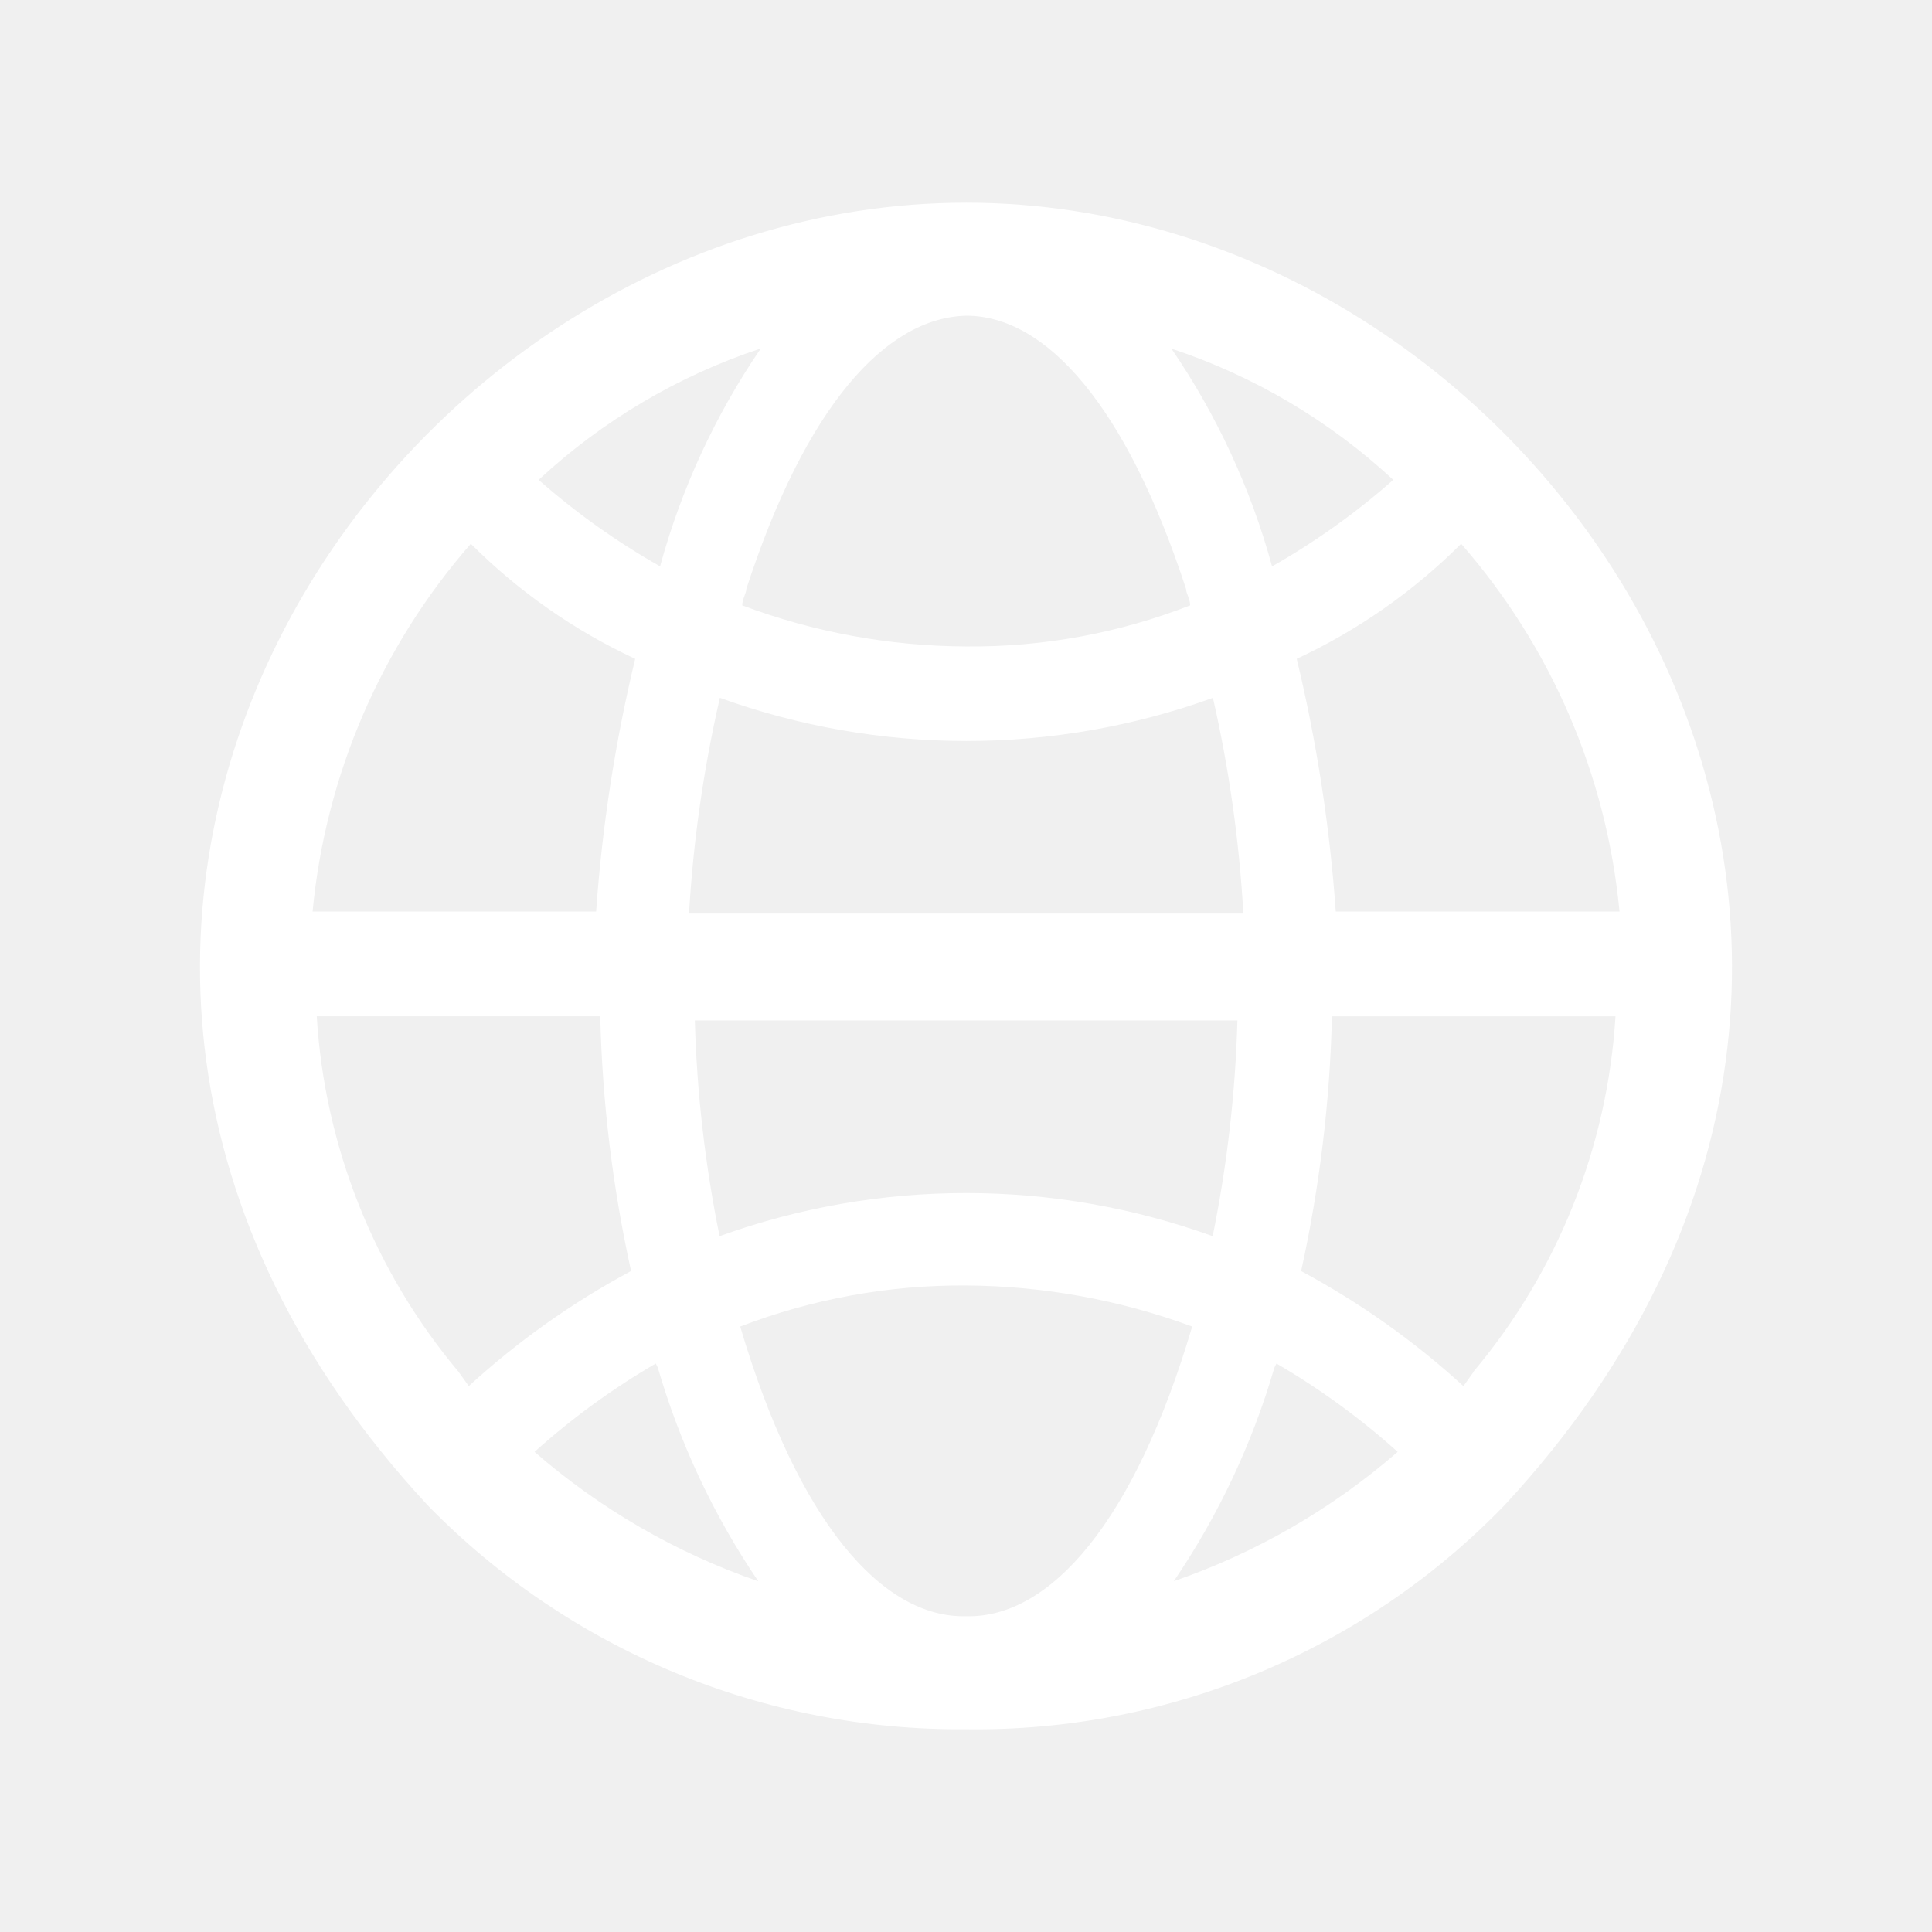
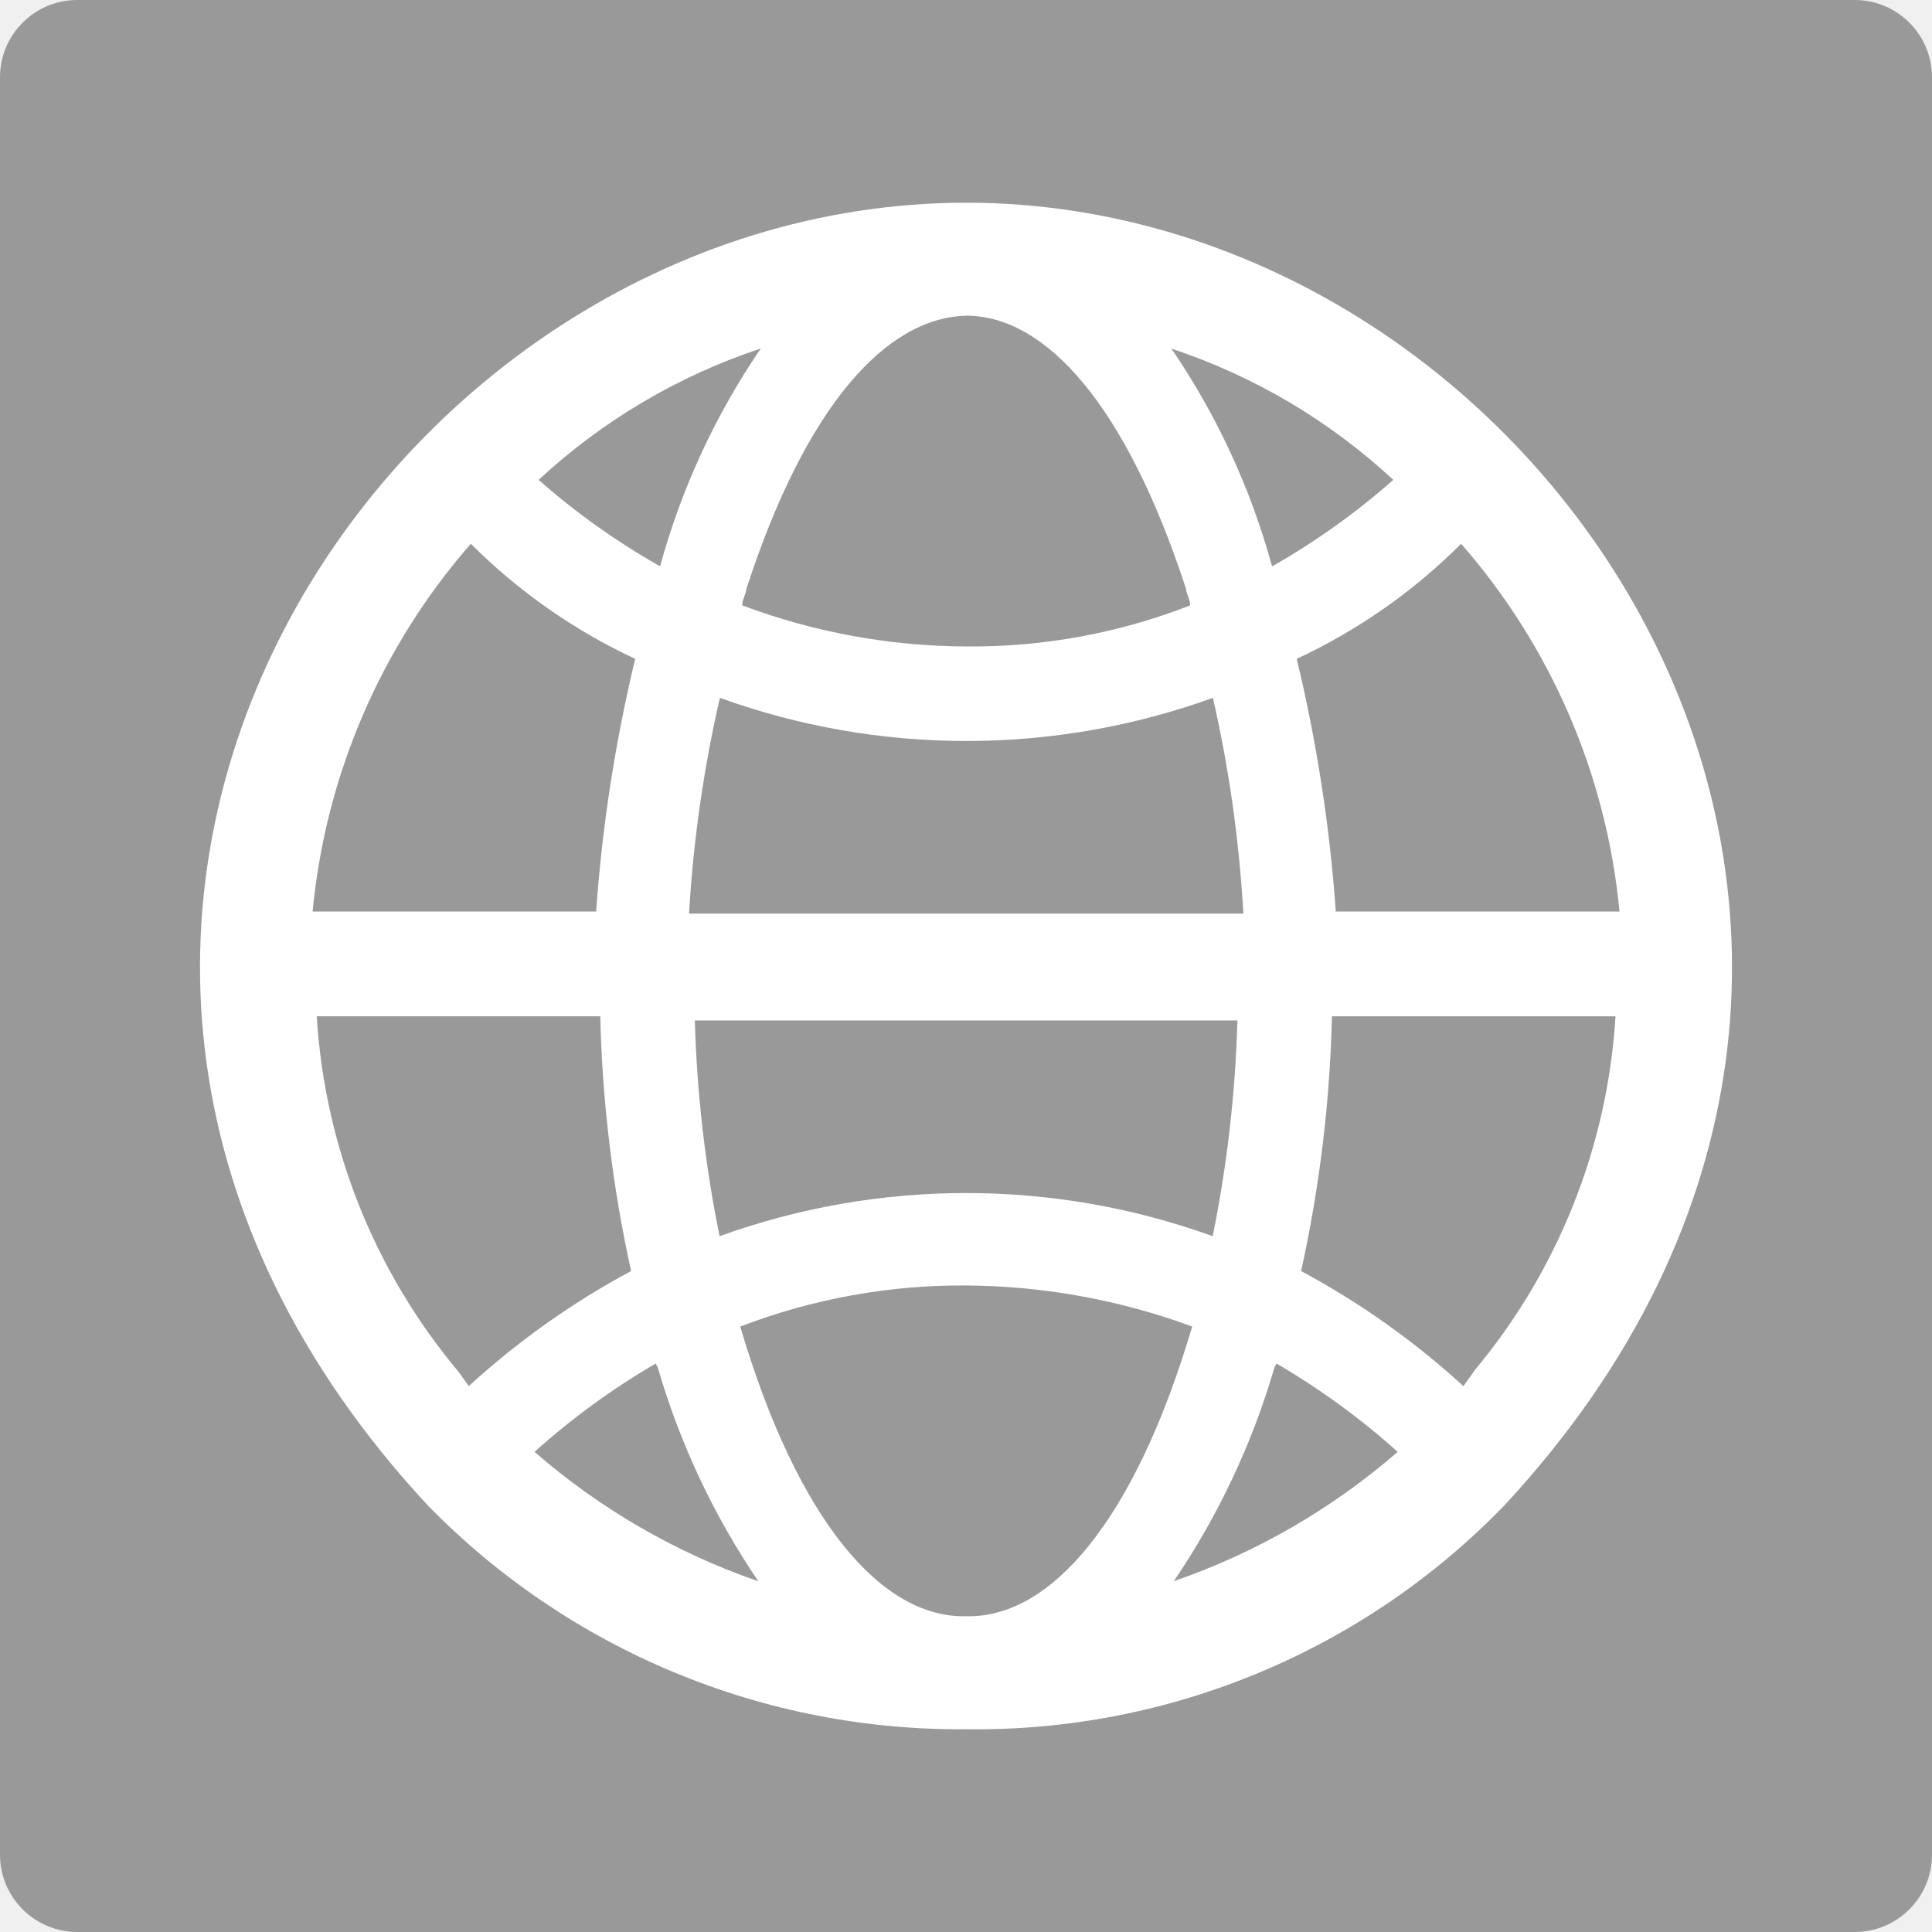
<svg xmlns="http://www.w3.org/2000/svg" width="100%" height="100%" viewBox="0 0 50 50" version="1.1" xml:space="preserve" style="fill-rule:evenodd;clip-rule:evenodd;stroke-linejoin:round;stroke-miterlimit:2;">
-   <g transform="matrix(1.28088,0,0,1.28088,5.27953,4.98977)">
-     <g id="Group_66">
-       <path id="monologo" d="M15.4,0.2C3.523,0.2 -6.15,15.02 4.519,26.518C7.376,29.446 11.309,31.081 15.4,31.043C19.492,31.099 23.431,29.461 26.276,26.518C36.94,15.02 27.267,0.2 15.4,0.2ZM28.6,14.522L22.867,14.522C22.746,12.801 22.482,11.093 22.078,9.416C23.312,8.841 24.437,8.054 25.4,7.091C27.219,9.171 28.339,11.771 28.6,14.522ZM24.029,5.8C23.275,6.466 22.455,7.051 21.58,7.548C21.151,5.978 20.464,4.491 19.546,3.148C21.213,3.7 22.742,4.605 24.029,5.8ZM21,14.563L9.8,14.563C9.885,13.095 10.094,11.637 10.423,10.204C12.02,10.781 13.706,11.076 15.404,11.076C17.102,11.076 18.788,10.781 20.385,10.204C20.712,11.637 20.917,13.095 21,14.563ZM20.88,16.722C20.839,18.187 20.672,19.645 20.38,21.081C17.161,19.919 13.636,19.919 10.417,21.081C10.125,19.645 9.958,18.187 9.917,16.722L20.88,16.722ZM15.4,2.483C17.019,2.483 18.638,4.31 19.842,8.004C19.842,8.087 19.925,8.212 19.925,8.336C18.483,8.899 16.947,9.18 15.4,9.166C13.854,9.16 12.322,8.879 10.875,8.336C10.875,8.211 10.958,8.087 10.958,8.004C12.157,4.31 13.776,2.525 15.4,2.483ZM11.249,3.147C10.331,4.49 9.644,5.977 9.215,7.547C8.339,7.051 7.516,6.466 6.761,5.8C8.048,4.605 9.577,3.7 11.244,3.147L11.249,3.147ZM5.391,7.091C6.354,8.054 7.478,8.841 8.712,9.416C8.308,11.093 8.044,12.801 7.923,14.522L2.194,14.522C2.455,11.772 3.573,9.171 5.391,7.091ZM5.142,23.82C3.443,21.795 2.438,19.277 2.278,16.638L8.006,16.638C8.047,18.37 8.256,20.093 8.629,21.785C7.444,22.421 6.342,23.202 5.35,24.11L5.142,23.82ZM6.678,25.439C7.431,24.762 8.252,24.164 9.127,23.654L9.169,23.737C9.616,25.273 10.301,26.73 11.2,28.054C9.539,27.48 8.004,26.592 6.678,25.439ZM15.4,28.76C13.7,28.802 12,26.85 10.834,22.907C12.291,22.348 13.84,22.066 15.4,22.077C16.959,22.087 18.504,22.368 19.966,22.907C18.8,26.851 17.1,28.8 15.4,28.76ZM19.593,28.054C20.493,26.73 21.179,25.274 21.627,23.737L21.669,23.654C22.544,24.164 23.365,24.762 24.118,25.439C22.79,26.593 21.252,27.481 19.588,28.054L19.593,28.054ZM25.654,23.82L25.446,24.111C24.454,23.203 23.352,22.422 22.167,21.786C22.54,20.094 22.749,18.371 22.79,16.639L28.519,16.639C28.357,19.278 27.35,21.796 25.648,23.82L25.654,23.82Z" style="fill:white;fill-rule:nonzero;" />
+   <g id="Group_66" transform="matrix(1,0,0,1,-4997,-2065)">
+     <g transform="matrix(1,0,0,1,4997,2065)">
+       <path d="M50,2C50,0.896 49.104,0 48,0L2,0C0.896,0 0,0.896 0,2L0,48C0,49.104 0.896,50 2,50L48,50C49.104,50 50,49.104 50,48L50,2Z" style="fill:rgb(153,153,153);" />
+     </g>
+     <g id="monologo" transform="matrix(1.28088,0,0,1.28088,5002.28,2069.99)">
+       <path d="M15.4,0.2C3.523,0.2 -6.15,15.02 4.519,26.518C7.376,29.446 11.309,31.081 15.4,31.043C19.492,31.099 23.431,29.461 26.276,26.518C36.94,15.02 27.267,0.2 15.4,0.2ZM28.6,14.522L22.867,14.522C22.746,12.801 22.482,11.093 22.078,9.416C23.312,8.841 24.437,8.054 25.4,7.091C27.219,9.171 28.339,11.771 28.6,14.522ZM24.029,5.8C23.275,6.466 22.455,7.051 21.58,7.548C21.151,5.978 20.464,4.491 19.546,3.148C21.213,3.7 22.742,4.605 24.029,5.8ZM21,14.563L9.8,14.563C9.885,13.095 10.094,11.637 10.423,10.204C12.02,10.781 13.706,11.076 15.404,11.076C17.102,11.076 18.788,10.781 20.385,10.204C20.712,11.637 20.917,13.095 21,14.563ZM20.88,16.722C20.839,18.187 20.672,19.645 20.38,21.081C17.161,19.919 13.636,19.919 10.417,21.081C10.125,19.645 9.958,18.187 9.917,16.722L20.88,16.722ZM15.4,2.483C17.019,2.483 18.638,4.31 19.842,8.004C19.842,8.087 19.925,8.212 19.925,8.336C18.483,8.899 16.947,9.18 15.4,9.166C13.854,9.16 12.322,8.879 10.875,8.336C10.875,8.211 10.958,8.087 10.958,8.004C12.157,4.31 13.776,2.525 15.4,2.483ZM11.249,3.147C10.331,4.49 9.644,5.977 9.215,7.547C8.339,7.051 7.516,6.466 6.761,5.8C8.048,4.605 9.577,3.7 11.244,3.147L11.249,3.147ZM5.391,7.091C6.354,8.054 7.478,8.841 8.712,9.416C8.308,11.093 8.044,12.801 7.923,14.522L2.194,14.522C2.455,11.772 3.573,9.171 5.391,7.091ZM5.142,23.82C3.443,21.795 2.438,19.277 2.278,16.638L8.006,16.638C8.047,18.37 8.256,20.093 8.629,21.785C7.444,22.421 6.342,23.202 5.35,24.11L5.142,23.82ZM6.678,25.439C7.431,24.762 8.252,24.164 9.127,23.654L9.169,23.737C9.616,25.273 10.301,26.73 11.2,28.054C9.539,27.48 8.004,26.592 6.678,25.439ZM15.4,28.76C13.7,28.802 12,26.85 10.834,22.907C12.291,22.348 13.84,22.066 15.4,22.077C16.959,22.087 18.504,22.368 19.966,22.907C18.8,26.851 17.1,28.8 15.4,28.76ZM19.593,28.054C20.493,26.73 21.179,25.274 21.627,23.737L21.669,23.654C22.544,24.164 23.365,24.762 24.118,25.439C22.79,26.593 21.252,27.481 19.588,28.054L19.593,28.054ZM25.654,23.82L25.446,24.111C24.454,23.203 23.352,22.422 22.167,21.786C22.54,20.094 22.749,18.371 22.79,16.639L28.519,16.639C28.357,19.278 27.35,21.796 25.648,23.82L25.654,23.82Z" style="fill:white;fill-rule:nonzero;" />
    </g>
  </g>
</svg>
